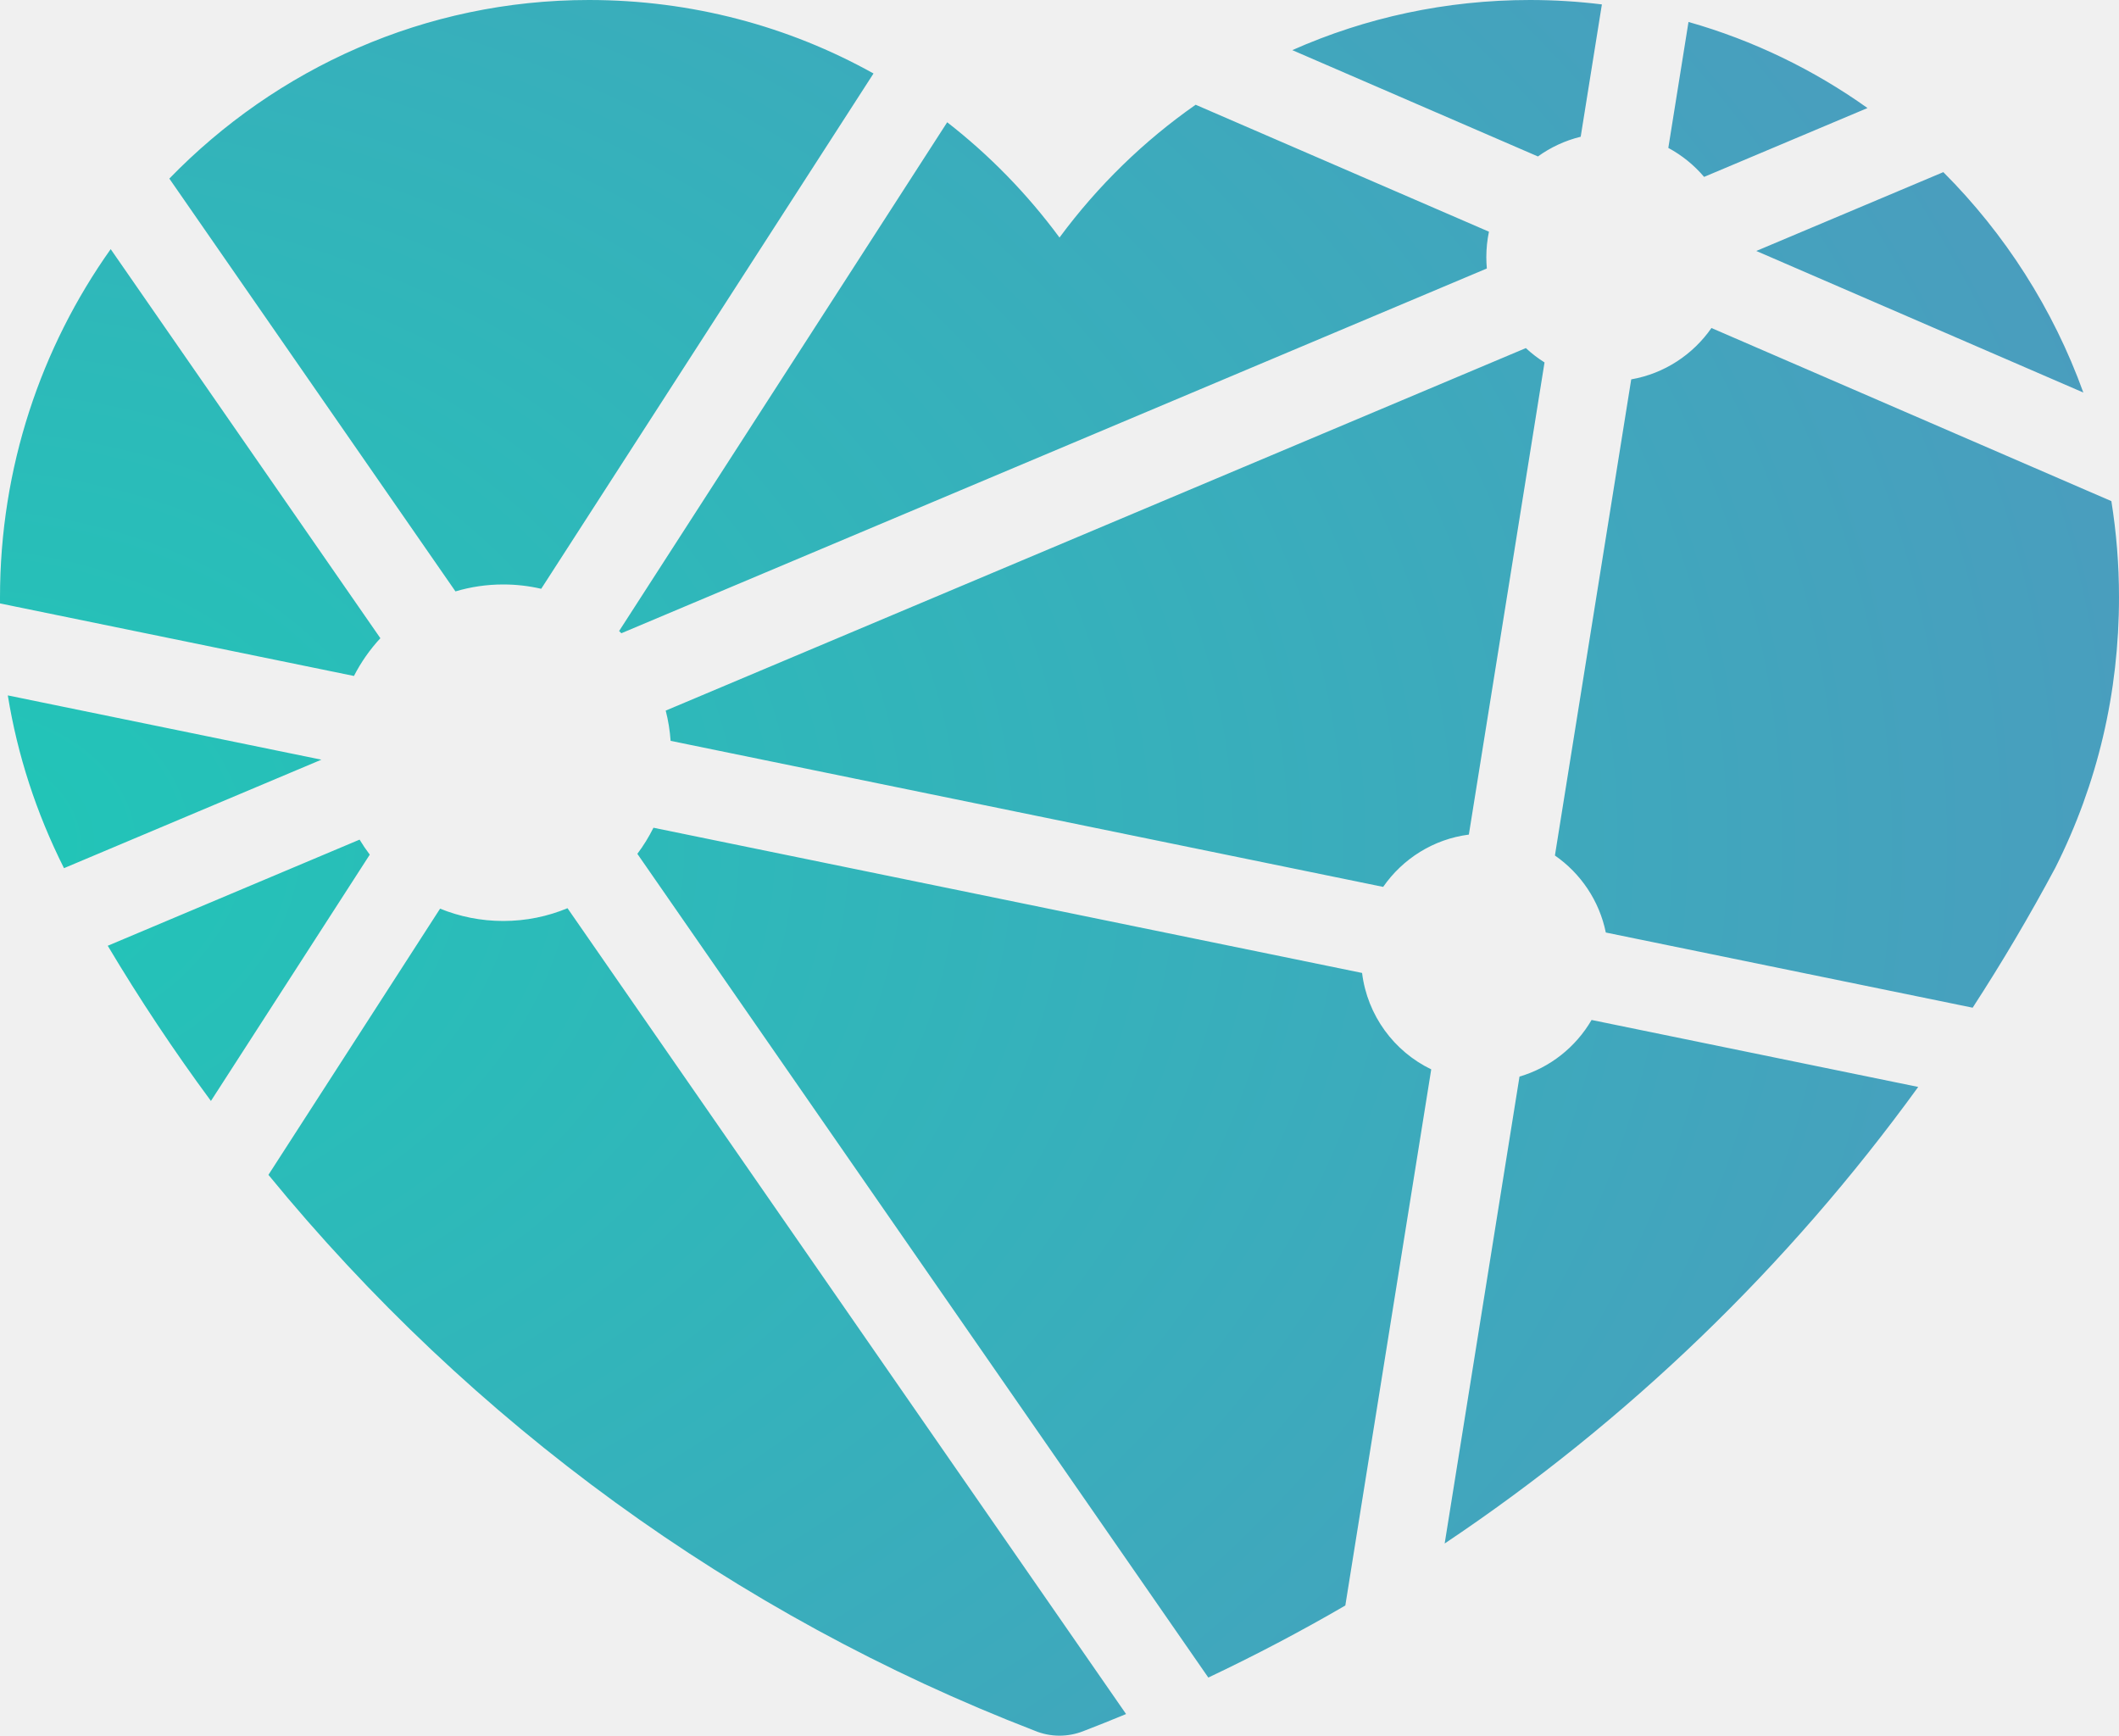
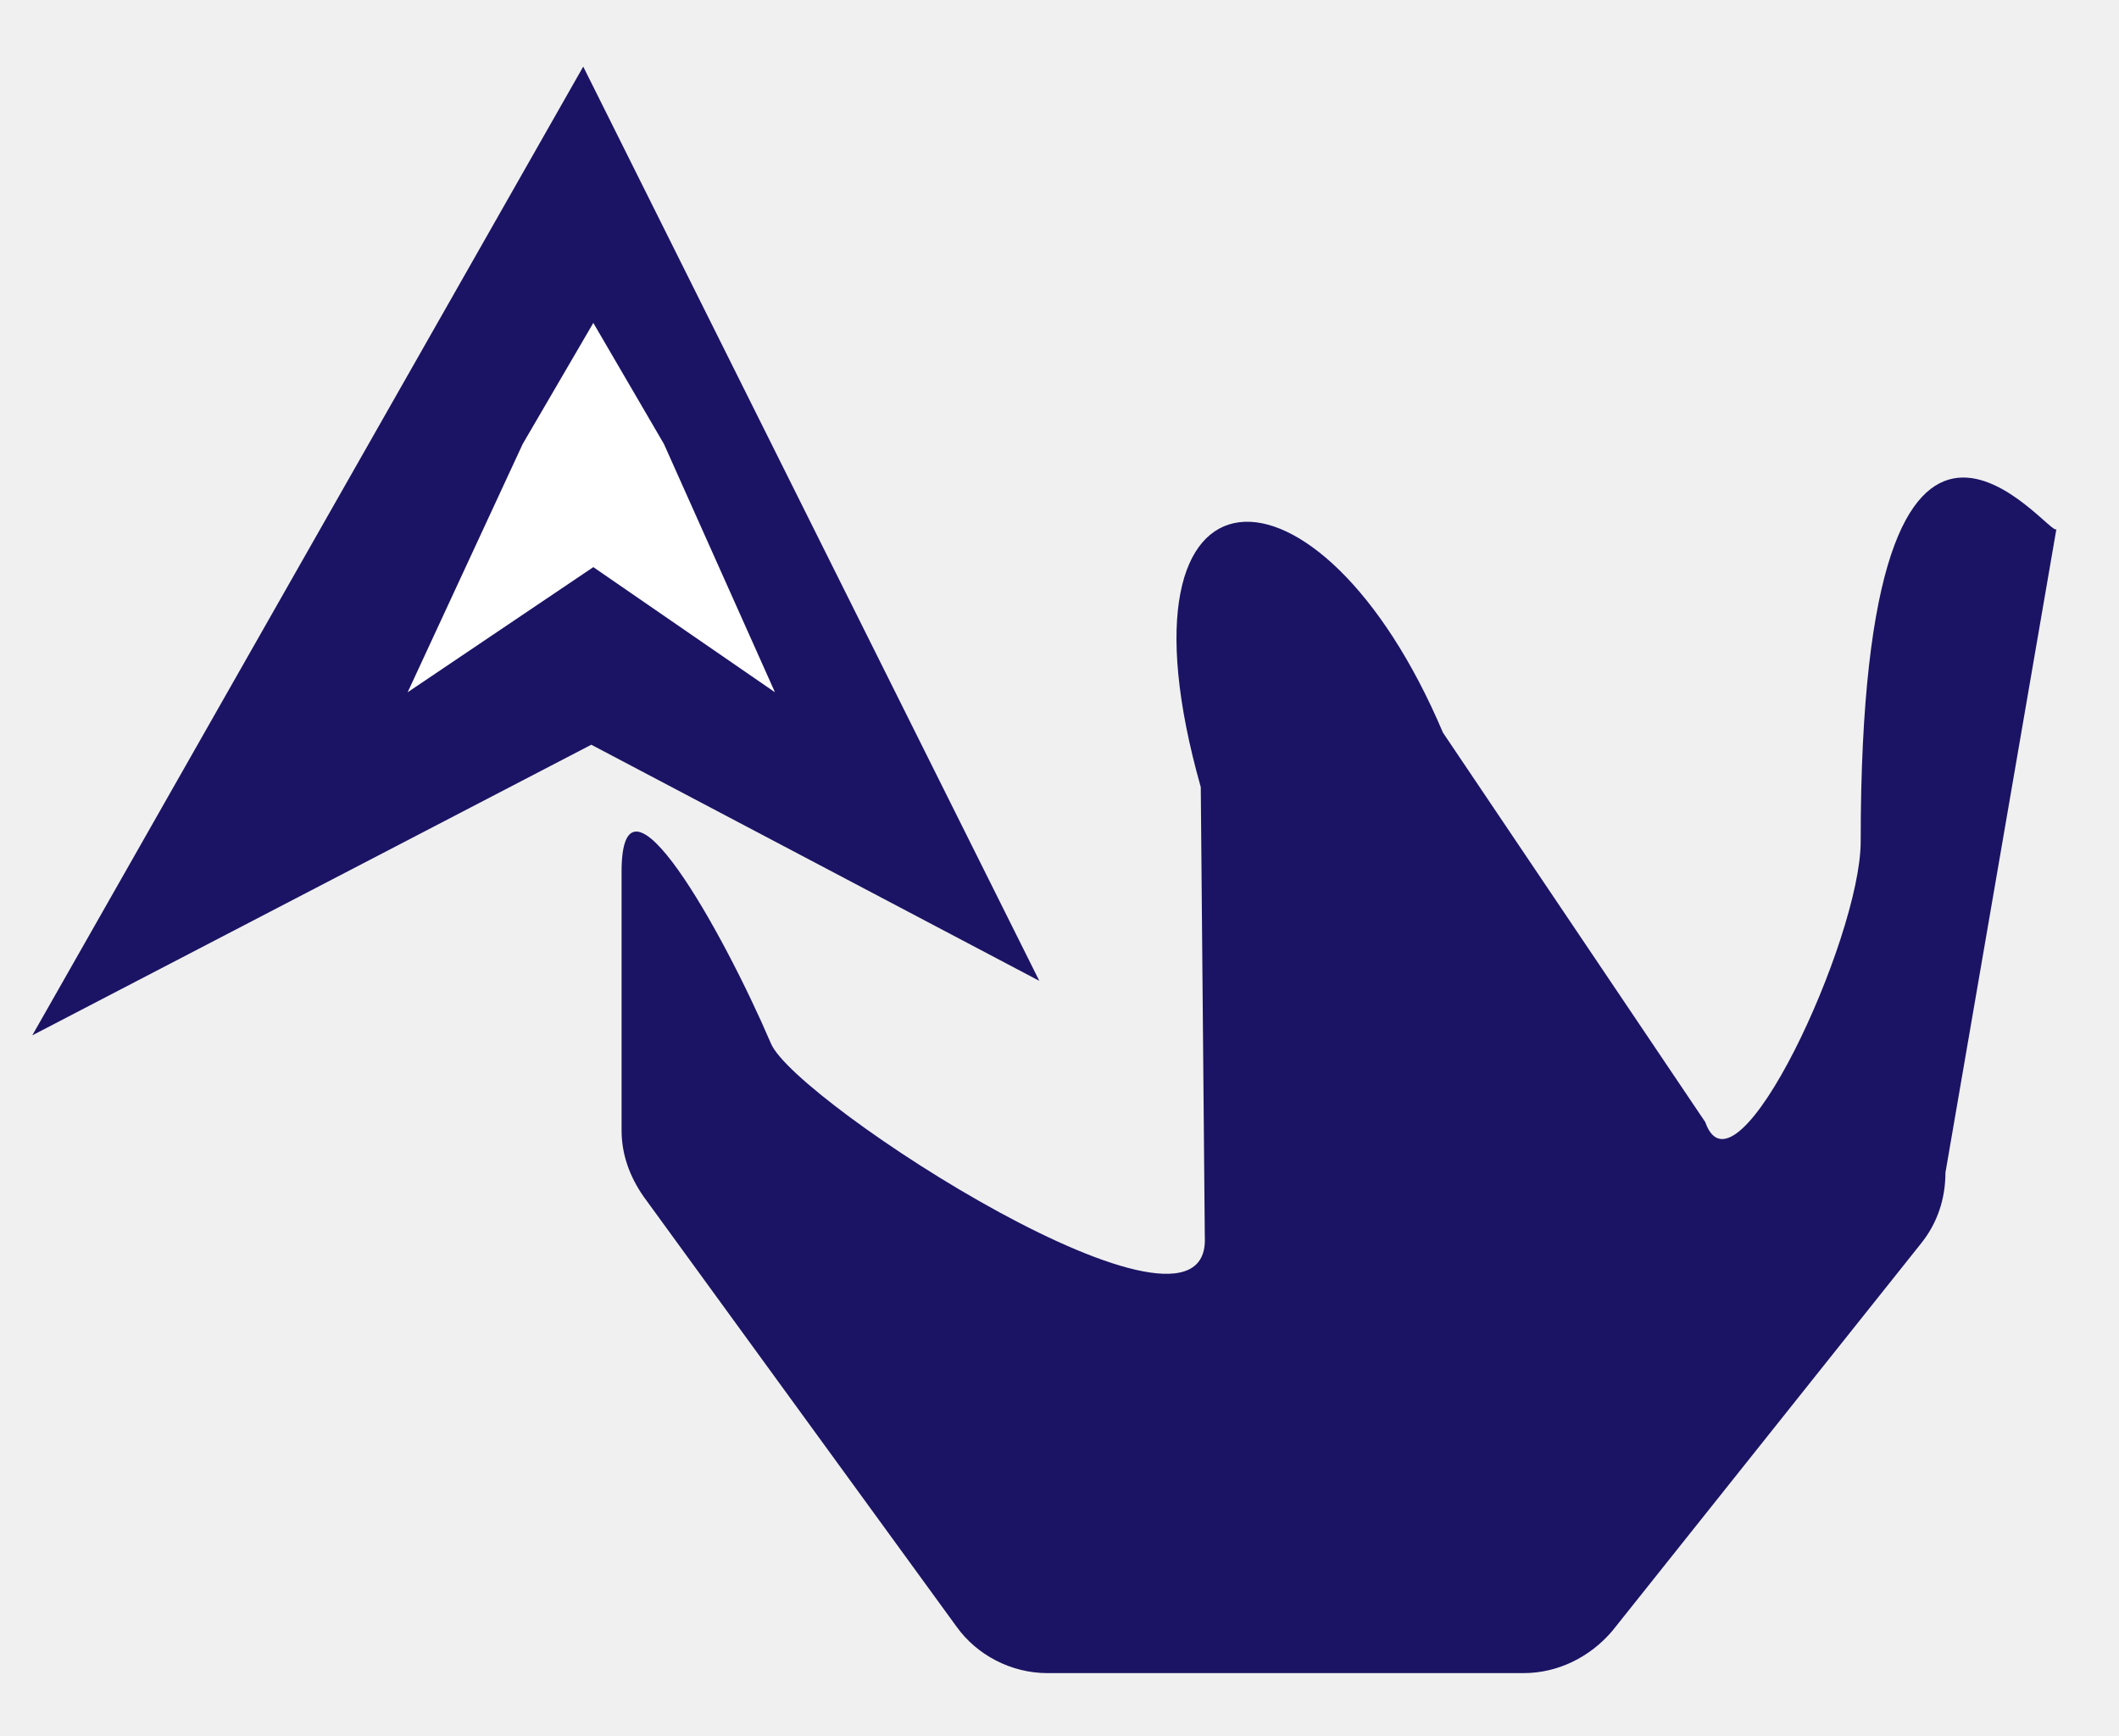
- <svg xmlns="http://www.w3.org/2000/svg" width="105" height="86" viewBox="0 0 105 86" fill="none">
-   <path fill-rule="evenodd" clip-rule="evenodd" d="M43.284 3.641L26.818 29.174C26.213 29.034 25.584 28.959 24.938 28.959C24.115 28.959 23.32 29.079 22.569 29.303L8.391 8.849C13.688 3.39 21.053 0 29.184 0C34.246 0 39.065 1.289 43.284 3.641ZM46.935 6.058C49.02 7.679 50.894 9.595 52.5 11.77C54.405 9.193 56.686 6.979 59.246 5.19L73.78 11.48C73.695 11.888 73.65 12.311 73.65 12.745C73.65 12.933 73.659 13.119 73.675 13.303L30.79 31.376C30.753 31.339 30.716 31.303 30.678 31.267L46.935 6.058ZM64.036 2.484C67.668 0.87 71.66 0 75.816 0C77.021 0 78.209 0.075 79.376 0.219L78.326 6.775C77.551 6.964 76.835 7.3 76.207 7.752L64.036 2.484ZM83.668 1.088L82.668 7.329C83.346 7.694 83.947 8.183 84.441 8.765L92.538 5.353C89.873 3.456 86.882 2 83.668 1.088ZM96.295 8.529L87.027 12.435L103.233 19.45C101.735 15.297 99.342 11.577 96.295 8.529ZM104.622 24.83L84.805 16.252C83.889 17.57 82.472 18.511 80.83 18.797L77.049 42.389C78.324 43.273 79.249 44.629 79.571 46.205L97.748 49.93C99.206 47.687 100.572 45.374 101.845 42.994C103.945 38.819 105 34.307 105 29.593C105 27.972 104.87 26.381 104.622 24.83ZM95.051 53.856L78.865 50.538C78.084 51.88 76.811 52.898 75.294 53.343L71.586 76.478C80.638 70.423 88.588 62.77 95.051 53.856ZM66.663 79.55C64.455 80.833 62.191 82.024 59.874 83.12L31.582 42.306C31.886 41.902 32.153 41.469 32.38 41.013L67.493 48.208C67.754 50.319 69.082 52.099 70.92 52.985L66.663 79.55ZM55.799 84.928C55.093 85.222 54.381 85.506 53.666 85.781C53.29 85.927 52.892 86 52.5 86C52.075 86 51.66 85.916 51.268 85.753C36.404 80.017 23.35 70.484 13.301 58.212L21.807 45.022C22.773 45.416 23.83 45.633 24.938 45.633C26.065 45.633 27.141 45.408 28.121 45L55.799 84.928ZM10.452 54.551L18.323 42.346C18.142 42.108 17.973 41.859 17.818 41.602L5.339 46.861C6.922 49.517 8.629 52.083 10.452 54.551ZM3.171 43.016L15.925 37.641L0.387 34.456C0.866 37.408 1.791 40.267 3.171 43.016ZM0.001 29.899C0 29.799 0 29.699 0 29.599C0 23.165 2.034 17.205 5.485 12.344L18.848 31.622C18.331 32.18 17.889 32.809 17.539 33.493L0.001 29.899ZM32.987 35.209C33.112 35.693 33.194 36.194 33.23 36.708L68.538 43.944C69.503 42.552 71.027 41.579 72.784 41.353L76.534 17.958C76.203 17.75 75.893 17.512 75.609 17.247L32.987 35.209Z" fill="url(#paint0_radial)" />
-   <defs>
-     <radialGradient id="paint0_radial" cx="0" cy="0" r="1" gradientUnits="userSpaceOnUse" gradientTransform="translate(-3.52467 41.7884) rotate(90) scale(85.905 121.227)">
-       <stop stop-color="#20C6B7" />
-       <stop offset="1" stop-color="#4D9ABF" />
-     </radialGradient>
-   </defs>
+ <svg xmlns="http://www.w3.org/2000/svg" version="1.1" x="0px" y="0px" viewBox="0 0 105 86" style="enable-background:new 0 0 105 86;" xml:space="preserve">
+   <style type="text/css">
+ 	.st0{fill-rule:evenodd;clip-rule:evenodd;fill:#1B1464;}
+ 	.st1{fill-rule:evenodd;clip-rule:evenodd;fill:#FFFFFF;}
+ </style>
+   <g id="Layer_1">
+     <polygon class="st0" points="51.5,48.6 29.3,36.9 1.6,51.3 28.9,3.3  " />
+     <polygon class="st1" points="29.4,16 32.9,22 38.4,34.3 29.4,28.1 20.2,34.3 25.9,22  " />
+     <path class="st0" d="M101.9,26.2c-0.1,0.8-9.7-12.7-9.7,15.5c0,4.8-6.2,18.2-7.7,13.9l-13-19.3c-6.1-14.4-16.8-14.3-12,2.7   l0.2,22.3c0.3,6.6-20.3-6.7-21.5-9.6l0,0c-2.4-5.6-7.4-14.5-7.4-8.5v12.8c0,1.2,0.4,2.3,1.1,3.3l15.5,21.3c1,1.4,2.7,2.3,4.5,2.3   h23.6c1.7,0,3.3-0.8,4.4-2.1l15.3-19.2c0.8-1,1.2-2.2,1.2-3.5" />
+   </g>
+   <g id="Layer_2">
+ </g>
</svg>
